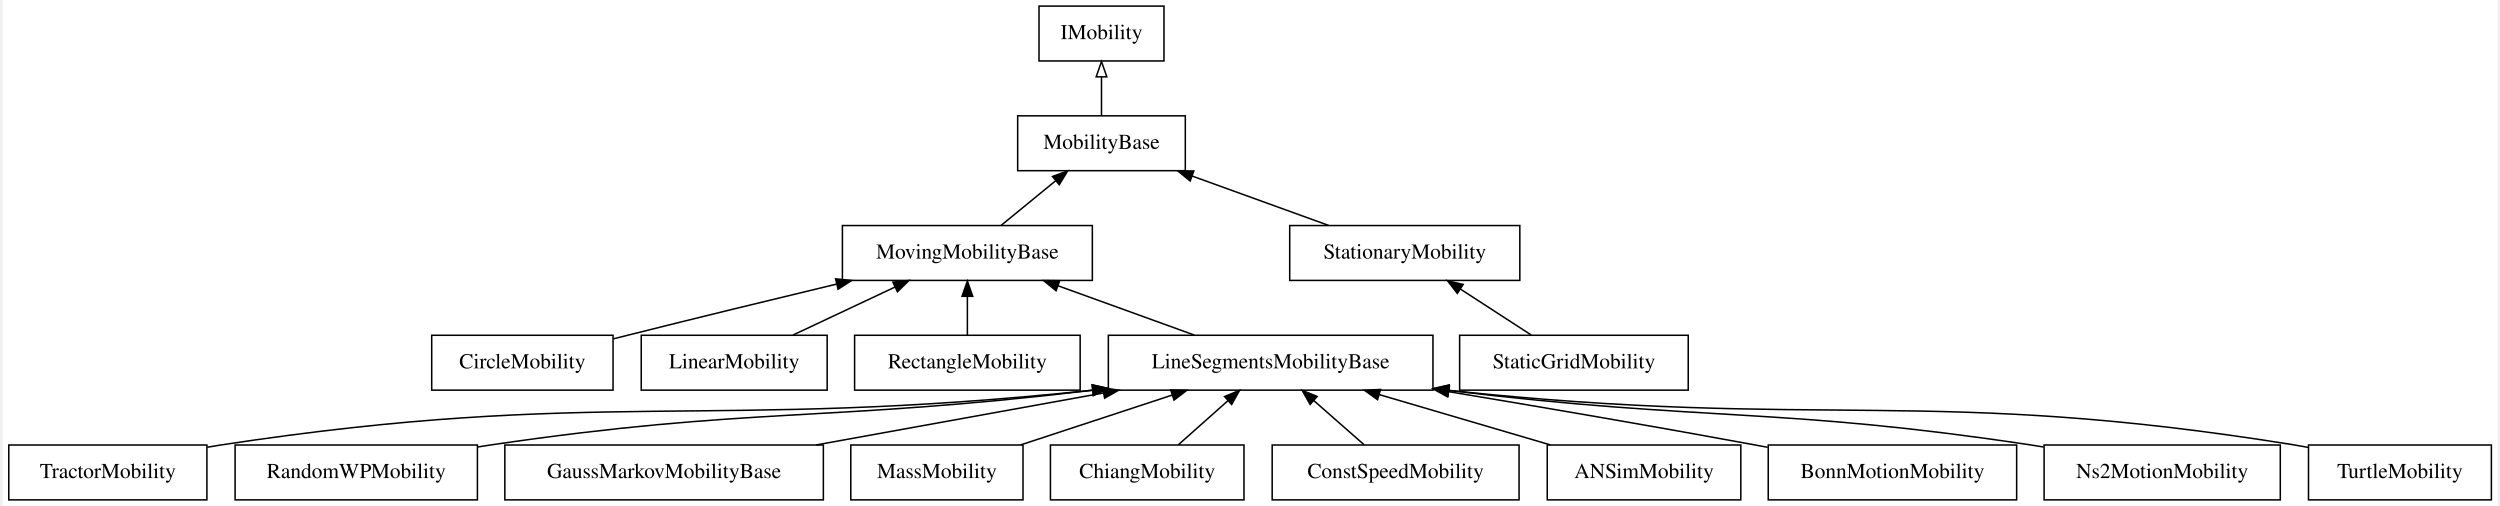
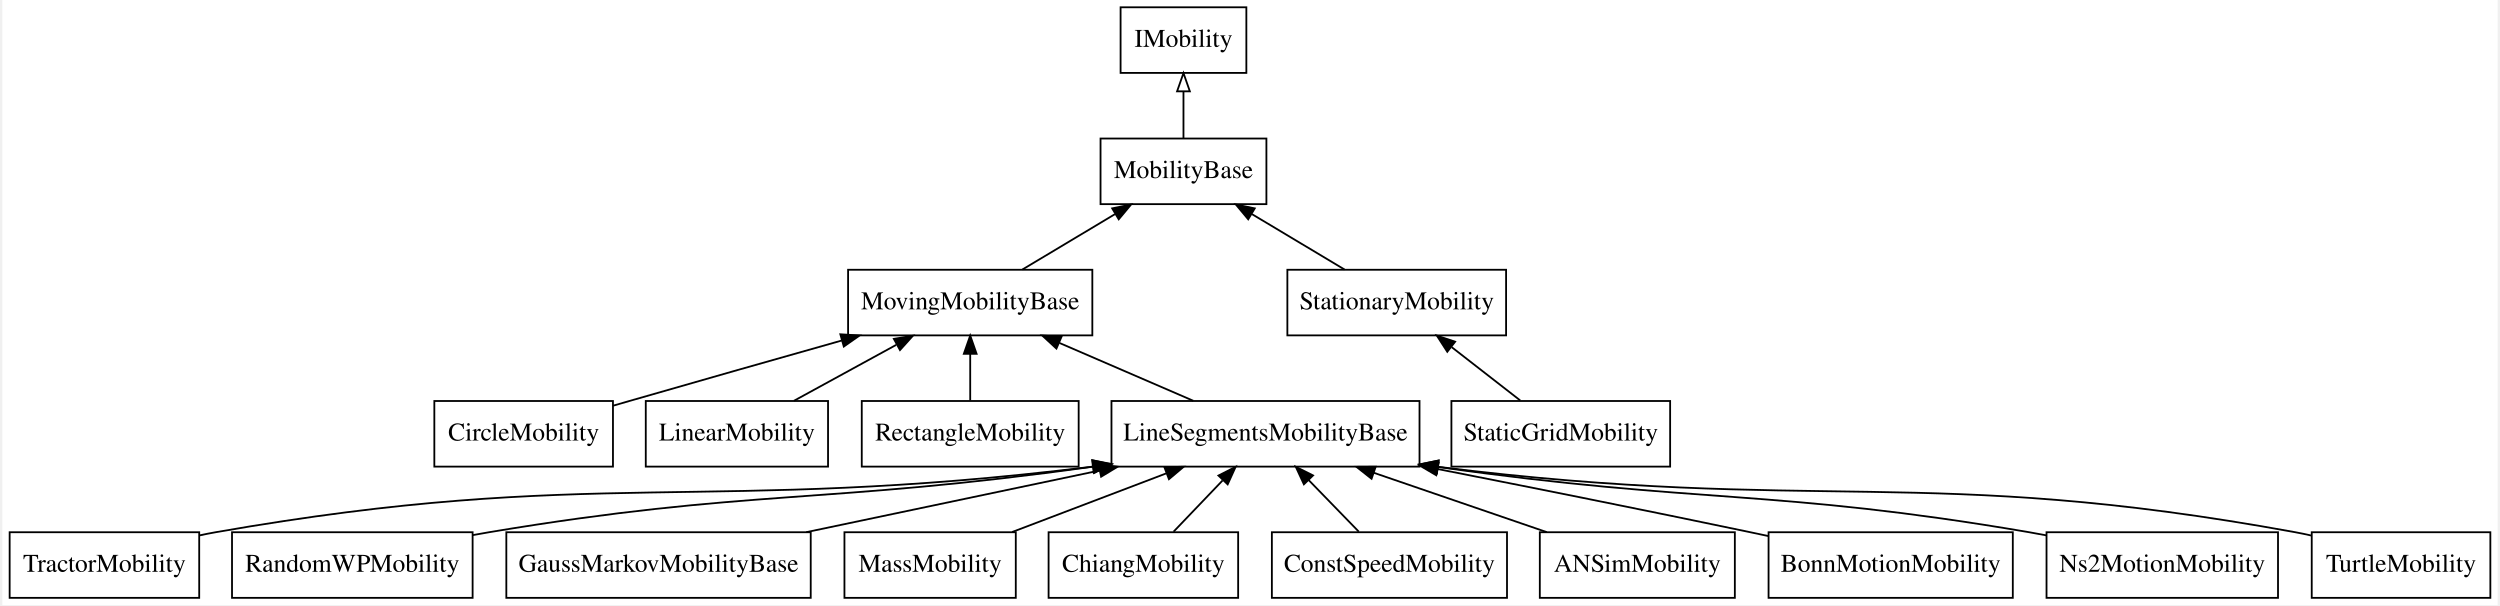
- <svg xmlns="http://www.w3.org/2000/svg" width="504pt" height="102pt" viewBox="0.00 0.00 504.00 102.22">
-   <g id="graph0" class="graph" transform="scale(.3079 .3079) rotate(0) translate(4 328)">
-     <polygon fill="#ffffff" stroke="transparent" points="-4,4 -4,-328 1633,-328 1633,4 -4,4" />
+ <svg xmlns="http://www.w3.org/2000/svg" width="504pt" height="122pt" viewBox="0.00 0.00 504.00 122.23">
+   <g id="graph0" class="graph" transform="scale(0.368152 0.368152) rotate(0) translate(4 328)">
+     <polygon fill="white" stroke="none" points="-4,4 -4,-328 1365,-328 1365,4 -4,4" />
    <g id="node1" class="node">
-       <polygon fill="none" stroke="#000000" points="758,-324 676,-324 676,-288 758,-288 758,-324" />
-       <text text-anchor="middle" x="717" y="-302.3" font-family="Times,serif" font-size="14.00" fill="#000000">IMobility</text>
+       <polygon fill="none" stroke="black" points="678.5,-324 609.5,-324 609.5,-288 678.5,-288 678.5,-324" />
+       <text text-anchor="middle" x="644" y="-302.3" font-family="Times,serif" font-size="14.00">IMobility</text>
    </g>
    <g id="node2" class="node">
-       <polygon fill="none" stroke="#000000" points="772,-252 662,-252 662,-216 772,-216 772,-252" />
-       <text text-anchor="middle" x="717" y="-230.3" font-family="Times,serif" font-size="14.00" fill="#000000">MobilityBase</text>
+       <polygon fill="none" stroke="black" points="689.5,-252 598.5,-252 598.5,-216 689.5,-216 689.5,-252" />
+       <text text-anchor="middle" x="644" y="-230.3" font-family="Times,serif" font-size="14.00">MobilityBase</text>
    </g>
    <g id="edge1" class="edge">
-       <path fill="none" stroke="#000000" d="M717,-252.169C717,-259.869 717,-269.026 717,-277.583" />
-       <polygon fill="none" stroke="#000000" points="713.5,-277.587 717,-287.587 720.5,-277.587 713.5,-277.587" />
+       <path fill="none" stroke="black" d="M644,-252.303C644,-260.017 644,-269.288 644,-277.888" />
+       <polygon fill="none" stroke="black" points="640.5,-277.896 644,-287.896 647.5,-277.896 640.5,-277.896" />
    </g>
    <g id="node3" class="node">
-       <polygon fill="none" stroke="#000000" points="711,-180 547,-180 547,-144 711,-144 711,-180" />
-       <text text-anchor="middle" x="629" y="-158.3" font-family="Times,serif" font-size="14.00" fill="#000000">MovingMobilityBase</text>
+       <polygon fill="none" stroke="black" points="594,-180 460,-180 460,-144 594,-144 594,-180" />
+       <text text-anchor="middle" x="527" y="-158.3" font-family="Times,serif" font-size="14.00">MovingMobilityBase</text>
    </g>
    <g id="edge2" class="edge">
-       <path fill="none" stroke="#000000" d="M651.206,-180.169C662.045,-189.037 675.244,-199.836 686.968,-209.428" />
-       <polygon fill="#000000" stroke="#000000" points="684.845,-212.214 694.801,-215.837 689.278,-206.796 684.845,-212.214" />
+       <path fill="none" stroke="black" d="M555.621,-180.124C570.919,-189.276 589.943,-200.658 606.418,-210.515" />
+       <polygon fill="black" stroke="black" points="604.89,-213.68 615.269,-215.81 608.484,-207.673 604.89,-213.68" />
    </g>
    <g id="node4" class="node">
-       <polygon fill="none" stroke="#000000" points="991.5,-180 840.5,-180 840.5,-144 991.5,-144 991.5,-180" />
-       <text text-anchor="middle" x="916" y="-158.3" font-family="Times,serif" font-size="14.00" fill="#000000">StationaryMobility</text>
+       <polygon fill="none" stroke="black" points="821,-180 701,-180 701,-144 821,-144 821,-180" />
+       <text text-anchor="middle" x="761" y="-158.3" font-family="Times,serif" font-size="14.00">StationaryMobility</text>
    </g>
    <g id="edge3" class="edge">
-       <path fill="none" stroke="#000000" d="M866.041,-180.076C838.836,-189.918 804.998,-202.161 776.444,-212.493" />
-       <polygon fill="#000000" stroke="#000000" points="775.192,-209.223 766.98,-215.917 777.574,-215.806 775.192,-209.223" />
+       <path fill="none" stroke="black" d="M732.379,-180.124C717.081,-189.276 698.057,-200.658 681.582,-210.515" />
+       <polygon fill="black" stroke="black" points="679.516,-207.673 672.731,-215.81 683.11,-213.68 679.516,-207.673" />
    </g>
    <g id="node5" class="node">
-       <polygon fill="none" stroke="#000000" points="1102,-108 952,-108 952,-72 1102,-72 1102,-108" />
-       <text text-anchor="middle" x="1027" y="-86.3" font-family="Times,serif" font-size="14.00" fill="#000000">StaticGridMobility</text>
+       <polygon fill="none" stroke="black" points="911,-108 791,-108 791,-72 911,-72 911,-108" />
+       <text text-anchor="middle" x="851" y="-86.3" font-family="Times,serif" font-size="14.00">StaticGridMobility</text>
    </g>
    <g id="edge4" class="edge">
-       <path fill="none" stroke="#000000" d="M998.99,-108.169C984.924,-117.293 967.706,-128.461 952.607,-138.255" />
-       <polygon fill="#000000" stroke="#000000" points="950.486,-135.459 944.001,-143.837 954.295,-141.332 950.486,-135.459" />
+       <path fill="none" stroke="black" d="M828.753,-108.303C817.418,-117.119 803.47,-127.968 791.181,-137.526" />
+       <polygon fill="black" stroke="black" points="788.736,-134.993 782.991,-143.896 793.034,-140.519 788.736,-134.993" />
    </g>
    <g id="node6" class="node">
-       <polygon fill="none" stroke="#000000" points="396.5,-108 277.5,-108 277.5,-72 396.5,-72 396.5,-108" />
-       <text text-anchor="middle" x="337" y="-86.3" font-family="Times,serif" font-size="14.00" fill="#000000">CircleMobility</text>
+       <polygon fill="none" stroke="black" points="331,-108 233,-108 233,-72 331,-72 331,-108" />
+       <text text-anchor="middle" x="282" y="-86.3" font-family="Times,serif" font-size="14.00">CircleMobility</text>
    </g>
    <g id="edge5" class="edge">
-       <path fill="none" stroke="#000000" d="M396.823,-105.675C399.925,-106.466 402.998,-107.245 406,-108 451.242,-119.378 501.759,-131.647 543.256,-141.61" />
-       <polygon fill="#000000" stroke="#000000" points="542.515,-145.031 553.056,-143.96 544.148,-138.224 542.515,-145.031" />
+       <path fill="none" stroke="black" d="M331.039,-105.407C334.07,-106.287 337.076,-107.157 340,-108 378.529,-119.106 421.58,-131.321 456.654,-141.223" />
+       <polygon fill="black" stroke="black" points="455.75,-144.604 466.324,-143.951 457.65,-137.867 455.75,-144.604" />
    </g>
    <g id="node7" class="node">
-       <polygon fill="none" stroke="#000000" points="537,-108 415,-108 415,-72 537,-72 537,-108" />
-       <text text-anchor="middle" x="476" y="-86.3" font-family="Times,serif" font-size="14.00" fill="#000000">LinearMobility</text>
+       <polygon fill="none" stroke="black" points="449,-108 349,-108 349,-72 449,-72 449,-108" />
+       <text text-anchor="middle" x="399" y="-86.3" font-family="Times,serif" font-size="14.00">LinearMobility</text>
    </g>
    <g id="edge6" class="edge">
-       <path fill="none" stroke="#000000" d="M514.608,-108.169C534.889,-117.713 559.924,-129.494 581.397,-139.599" />
-       <polygon fill="#000000" stroke="#000000" points="580.131,-142.871 590.669,-143.962 583.111,-136.537 580.131,-142.871" />
+       <path fill="none" stroke="black" d="M430.312,-108.124C447.203,-117.361 468.247,-128.869 486.385,-138.788" />
+       <polygon fill="black" stroke="black" points="485.114,-142.083 495.567,-143.81 488.473,-135.941 485.114,-142.083" />
    </g>
    <g id="node8" class="node">
-       <polygon fill="none" stroke="#000000" points="703,-108 555,-108 555,-72 703,-72 703,-108" />
-       <text text-anchor="middle" x="629" y="-86.3" font-family="Times,serif" font-size="14.00" fill="#000000">RectangleMobility</text>
+       <polygon fill="none" stroke="black" points="586.5,-108 467.5,-108 467.5,-72 586.5,-72 586.5,-108" />
+       <text text-anchor="middle" x="527" y="-86.3" font-family="Times,serif" font-size="14.00">RectangleMobility</text>
    </g>
    <g id="edge7" class="edge">
-       <path fill="none" stroke="#000000" d="M629,-108.169C629,-115.869 629,-125.026 629,-133.583" />
-       <polygon fill="#000000" stroke="#000000" points="625.5,-133.587 629,-143.587 632.5,-133.587 625.5,-133.587" />
+       <path fill="none" stroke="black" d="M527,-108.303C527,-116.017 527,-125.288 527,-133.888" />
+       <polygon fill="black" stroke="black" points="523.5,-133.896 527,-143.896 530.5,-133.896 523.5,-133.896" />
    </g>
    <g id="node9" class="node">
-       <polygon fill="none" stroke="#000000" points="934.5,-108 721.5,-108 721.5,-72 934.5,-72 934.5,-108" />
-       <text text-anchor="middle" x="828" y="-86.3" font-family="Times,serif" font-size="14.00" fill="#000000">LineSegmentsMobilityBase</text>
+       <polygon fill="none" stroke="black" points="773.5,-108 604.5,-108 604.5,-72 773.5,-72 773.5,-108" />
+       <text text-anchor="middle" x="689" y="-86.3" font-family="Times,serif" font-size="14.00">LineSegmentsMobilityBase</text>
    </g>
    <g id="edge8" class="edge">
-       <path fill="none" stroke="#000000" d="M778.041,-108.076C750.836,-117.918 716.998,-130.161 688.444,-140.493" />
-       <polygon fill="#000000" stroke="#000000" points="687.192,-137.223 678.98,-143.917 689.574,-143.806 687.192,-137.223" />
+       <path fill="none" stroke="black" d="M649.37,-108.124C627.224,-117.693 599.437,-129.7 575.942,-139.852" />
+       <polygon fill="black" stroke="black" points="574.292,-136.752 566.501,-143.932 577.069,-143.178 574.292,-136.752" />
    </g>
    <g id="node10" class="node">
-       <polygon fill="none" stroke="#000000" points="130,-36 0,-36 0,0 130,0 130,-36" />
-       <text text-anchor="middle" x="65" y="-14.3" font-family="Times,serif" font-size="14.00" fill="#000000">TractorMobility</text>
+       <polygon fill="none" stroke="black" points="104,-36 0,-36 0,-0 104,-0 104,-36" />
+       <text text-anchor="middle" x="52" y="-14.3" font-family="Times,serif" font-size="14.00">TractorMobility</text>
    </g>
    <g id="edge9" class="edge">
-       <path fill="none" stroke="#000000" d="M130.246,-34.53C133.196,-35.069 136.124,-35.563 139,-36 387.952,-73.798 456.527,-45.184 710.932,-71.954" />
-       <polygon fill="#000000" stroke="#000000" points="710.912,-75.472 721.228,-73.057 711.658,-68.512 710.912,-75.472" />
+       <path fill="none" stroke="black" d="M104.088,-34.245C107.09,-34.896 110.076,-35.489 113,-36 321.403,-72.454 380.134,-45.686 594.275,-72.003" />
+       <polygon fill="black" stroke="black" points="593.903,-75.484 604.26,-73.255 594.773,-68.538 593.903,-75.484" />
    </g>
    <g id="node11" class="node">
-       <polygon fill="none" stroke="#000000" points="307.5,-36 148.5,-36 148.5,0 307.5,0 307.5,-36" />
-       <text text-anchor="middle" x="228" y="-14.3" font-family="Times,serif" font-size="14.00" fill="#000000">RandomWPMobility</text>
+       <polygon fill="none" stroke="black" points="254,-36 122,-36 122,-0 254,-0 254,-36" />
+       <text text-anchor="middle" x="188" y="-14.3" font-family="Times,serif" font-size="14.00">RandomWPMobility</text>
    </g>
    <g id="edge10" class="edge">
-       <path fill="none" stroke="#000000" d="M307.555,-34.685C310.401,-35.151 313.223,-35.591 316,-36 487.596,-61.27 534.852,-50.847 711.08,-71.939" />
-       <polygon fill="#000000" stroke="#000000" points="710.866,-75.439 721.215,-73.17 711.71,-68.49 710.866,-75.439" />
+       <path fill="none" stroke="black" d="M254.172,-34.432C257.15,-34.99 260.103,-35.516 263,-36 406.248,-59.92 446.391,-51.179 594.576,-72.01" />
+       <polygon fill="black" stroke="black" points="594.101,-75.478 604.495,-73.425 595.09,-68.548 594.101,-75.478" />
    </g>
    <g id="node12" class="node">
-       <polygon fill="none" stroke="#000000" points="534.5,-36 325.5,-36 325.5,0 534.5,0 534.5,-36" />
-       <text text-anchor="middle" x="430" y="-14.3" font-family="Times,serif" font-size="14.00" fill="#000000">GaussMarkovMobilityBase</text>
+       <polygon fill="none" stroke="black" points="439.5,-36 272.5,-36 272.5,-0 439.5,-0 439.5,-36" />
+       <text text-anchor="middle" x="356" y="-14.3" font-family="Times,serif" font-size="14.00">GaussMarkovMobilityBase</text>
    </g>
    <g id="edge11" class="edge">
-       <path fill="none" stroke="#000000" d="M529.662,-36.029C587.016,-46.405 659.177,-59.459 718.162,-70.13" />
-       <polygon fill="#000000" stroke="#000000" points="717.798,-73.621 728.261,-71.957 719.044,-66.733 717.798,-73.621" />
+       <path fill="none" stroke="black" d="M437.035,-36.034C485.676,-46.259 547.668,-59.291 597.989,-69.869" />
+       <polygon fill="black" stroke="black" points="597.384,-73.318 607.89,-71.95 598.824,-66.468 597.384,-73.318" />
    </g>
    <g id="node13" class="node">
-       <polygon fill="none" stroke="#000000" points="665.5,-36 552.5,-36 552.5,0 665.5,0 665.5,-36" />
-       <text text-anchor="middle" x="609" y="-14.3" font-family="Times,serif" font-size="14.00" fill="#000000">MassMobility</text>
+       <polygon fill="none" stroke="black" points="552,-36 458,-36 458,-0 552,-0 552,-36" />
+       <text text-anchor="middle" x="505" y="-14.3" font-family="Times,serif" font-size="14.00">MassMobility</text>
    </g>
    <g id="edge12" class="edge">
-       <path fill="none" stroke="#000000" d="M663.98,-36.076C694.179,-46.004 731.806,-58.374 763.4,-68.762" />
-       <polygon fill="#000000" stroke="#000000" points="762.404,-72.118 772.997,-71.917 764.591,-65.469 762.404,-72.118" />
+       <path fill="none" stroke="black" d="M550.011,-36.124C575.501,-45.821 607.568,-58.02 634.476,-68.257" />
+       <polygon fill="black" stroke="black" points="633.544,-71.647 644.135,-71.932 636.033,-65.105 633.544,-71.647" />
    </g>
    <g id="node14" class="node">
-       <polygon fill="none" stroke="#000000" points="810.5,-36 683.5,-36 683.5,0 810.5,0 810.5,-36" />
-       <text text-anchor="middle" x="747" y="-14.3" font-family="Times,serif" font-size="14.00" fill="#000000">ChiangMobility</text>
+       <polygon fill="none" stroke="black" points="674,-36 570,-36 570,-0 674,-0 674,-36" />
+       <text text-anchor="middle" x="622" y="-14.3" font-family="Times,serif" font-size="14.00">ChiangMobility</text>
    </g>
    <g id="edge13" class="edge">
-       <path fill="none" stroke="#000000" d="M767.44,-36.169C777.321,-44.952 789.332,-55.629 800.045,-65.151" />
-       <polygon fill="#000000" stroke="#000000" points="797.767,-67.809 807.567,-71.837 802.418,-62.578 797.767,-67.809" />
+       <path fill="none" stroke="black" d="M638.562,-36.303C646.675,-44.78 656.588,-55.136 665.471,-64.417" />
+       <polygon fill="black" stroke="black" points="663.186,-67.092 672.629,-71.896 668.243,-62.251 663.186,-67.092" />
    </g>
    <g id="node15" class="node">
-       <polygon fill="none" stroke="#000000" points="991,-36 829,-36 829,0 991,0 991,-36" />
-       <text text-anchor="middle" x="910" y="-14.3" font-family="Times,serif" font-size="14.00" fill="#000000">ConstSpeedMobility</text>
+       <polygon fill="none" stroke="black" points="821.5,-36 692.5,-36 692.5,-0 821.5,-0 821.5,-36" />
+       <text text-anchor="middle" x="757" y="-14.3" font-family="Times,serif" font-size="14.00">ConstSpeedMobility</text>
    </g>
    <g id="edge14" class="edge">
-       <path fill="none" stroke="#000000" d="M889.308,-36.169C879.305,-44.952 867.145,-55.629 856.3,-65.151" />
-       <polygon fill="#000000" stroke="#000000" points="853.891,-62.609 848.685,-71.837 858.509,-67.869 853.891,-62.609" />
+       <path fill="none" stroke="black" d="M740.191,-36.303C731.874,-44.865 721.695,-55.344 712.61,-64.695" />
+       <polygon fill="black" stroke="black" points="710.073,-62.284 705.616,-71.896 715.094,-67.162 710.073,-62.284" />
    </g>
    <g id="node16" class="node">
-       <polygon fill="none" stroke="#000000" points="1136.5,-36 1009.5,-36 1009.5,0 1136.5,0 1136.5,-36" />
-       <text text-anchor="middle" x="1073" y="-14.3" font-family="Times,serif" font-size="14.00" fill="#000000">ANSimMobility</text>
+       <polygon fill="none" stroke="black" points="946.5,-36 839.5,-36 839.5,-0 946.5,-0 946.5,-36" />
+       <text text-anchor="middle" x="893" y="-14.3" font-family="Times,serif" font-size="14.00">ANSimMobility</text>
    </g>
    <g id="edge15" class="edge">
-       <path fill="none" stroke="#000000" d="M1011.492,-36.076C977.417,-46.09 934.888,-58.588 899.356,-69.03" />
-       <polygon fill="#000000" stroke="#000000" points="898.14,-65.739 889.533,-71.917 900.114,-72.455 898.14,-65.739" />
+       <path fill="none" stroke="black" d="M843.357,-36.034C814.73,-45.858 778.553,-58.271 748.42,-68.611" />
+       <polygon fill="black" stroke="black" points="747.188,-65.333 738.866,-71.889 749.46,-71.954 747.188,-65.333" />
    </g>
    <g id="node17" class="node">
-       <polygon fill="none" stroke="#000000" points="1317.5,-36 1154.5,-36 1154.5,0 1317.5,0 1317.5,-36" />
-       <text text-anchor="middle" x="1236" y="-14.3" font-family="Times,serif" font-size="14.00" fill="#000000">BonnMotionMobility</text>
+       <polygon fill="none" stroke="black" points="1099,-36 965,-36 965,-0 1099,-0 1099,-36" />
+       <text text-anchor="middle" x="1032" y="-14.3" font-family="Times,serif" font-size="14.00">BonnMotionMobility</text>
    </g>
    <g id="edge16" class="edge">
-       <path fill="none" stroke="#000000" d="M1154.103,-34.485C1151.37,-35.001 1148.664,-35.508 1146,-36 1079.494,-48.295 1004.96,-61.008 944.777,-71.008" />
-       <polygon fill="#000000" stroke="#000000" points="944.155,-67.563 934.863,-72.652 945.301,-74.469 944.155,-67.563" />
+       <path fill="none" stroke="black" d="M964.826,-33.916C961.505,-34.627 958.215,-35.325 955,-36 898.188,-47.93 834.406,-60.661 783.543,-70.655" />
+       <polygon fill="black" stroke="black" points="782.687,-67.256 773.548,-72.616 784.035,-74.125 782.687,-67.256" />
    </g>
    <g id="node18" class="node">
-       <polygon fill="none" stroke="#000000" points="1490.5,-36 1335.5,-36 1335.5,0 1490.5,0 1490.5,-36" />
-       <text text-anchor="middle" x="1413" y="-14.3" font-family="Times,serif" font-size="14.00" fill="#000000">Ns2MotionMobility</text>
+       <polygon fill="none" stroke="black" points="1244.5,-36 1117.5,-36 1117.5,-0 1244.5,-0 1244.5,-36" />
+       <text text-anchor="middle" x="1181" y="-14.3" font-family="Times,serif" font-size="14.00">Ns2MotionMobility</text>
    </g>
    <g id="edge17" class="edge">
-       <path fill="none" stroke="#000000" d="M1335.255,-34.682C1332.473,-35.149 1329.715,-35.59 1327,-36 1160.735,-61.112 1114.828,-51.137 944.83,-71.816" />
-       <polygon fill="#000000" stroke="#000000" points="944.283,-68.357 934.787,-73.056 945.14,-75.305 944.283,-68.357" />
+       <path fill="none" stroke="black" d="M1117.39,-34.283C1114.22,-34.896 1111.08,-35.474 1108,-36 967.544,-60.022 927.996,-51.299 783.719,-71.811" />
+       <polygon fill="black" stroke="black" points="783.002,-68.378 773.605,-73.272 784.003,-75.306 783.002,-68.378" />
    </g>
    <g id="node19" class="node">
-       <polygon fill="none" stroke="#000000" points="1629,-36 1509,-36 1509,0 1629,0 1629,-36" />
-       <text text-anchor="middle" x="1569" y="-14.3" font-family="Times,serif" font-size="14.00" fill="#000000">TurtleMobility</text>
+       <polygon fill="none" stroke="black" points="1361,-36 1263,-36 1263,-0 1361,-0 1361,-36" />
+       <text text-anchor="middle" x="1312" y="-14.3" font-family="Times,serif" font-size="14.00">TurtleMobility</text>
    </g>
    <g id="edge18" class="edge">
-       <path fill="none" stroke="#000000" d="M1508.933,-34.39C1505.923,-34.984 1502.933,-35.527 1500,-36 1258.32,-74.968 1191.334,-45.588 944.754,-71.867" />
-       <polygon fill="#000000" stroke="#000000" points="944.338,-68.391 934.775,-72.95 945.094,-75.351 944.338,-68.391" />
+       <path fill="none" stroke="black" d="M1262.81,-34.178C1259.84,-34.856 1256.89,-35.472 1254,-36 1050.27,-73.204 992.452,-45.93 783.647,-71.874" />
+       <polygon fill="black" stroke="black" points="783.068,-68.419 773.588,-73.15 783.949,-75.363 783.068,-68.419" />
    </g>
  </g>
</svg>
